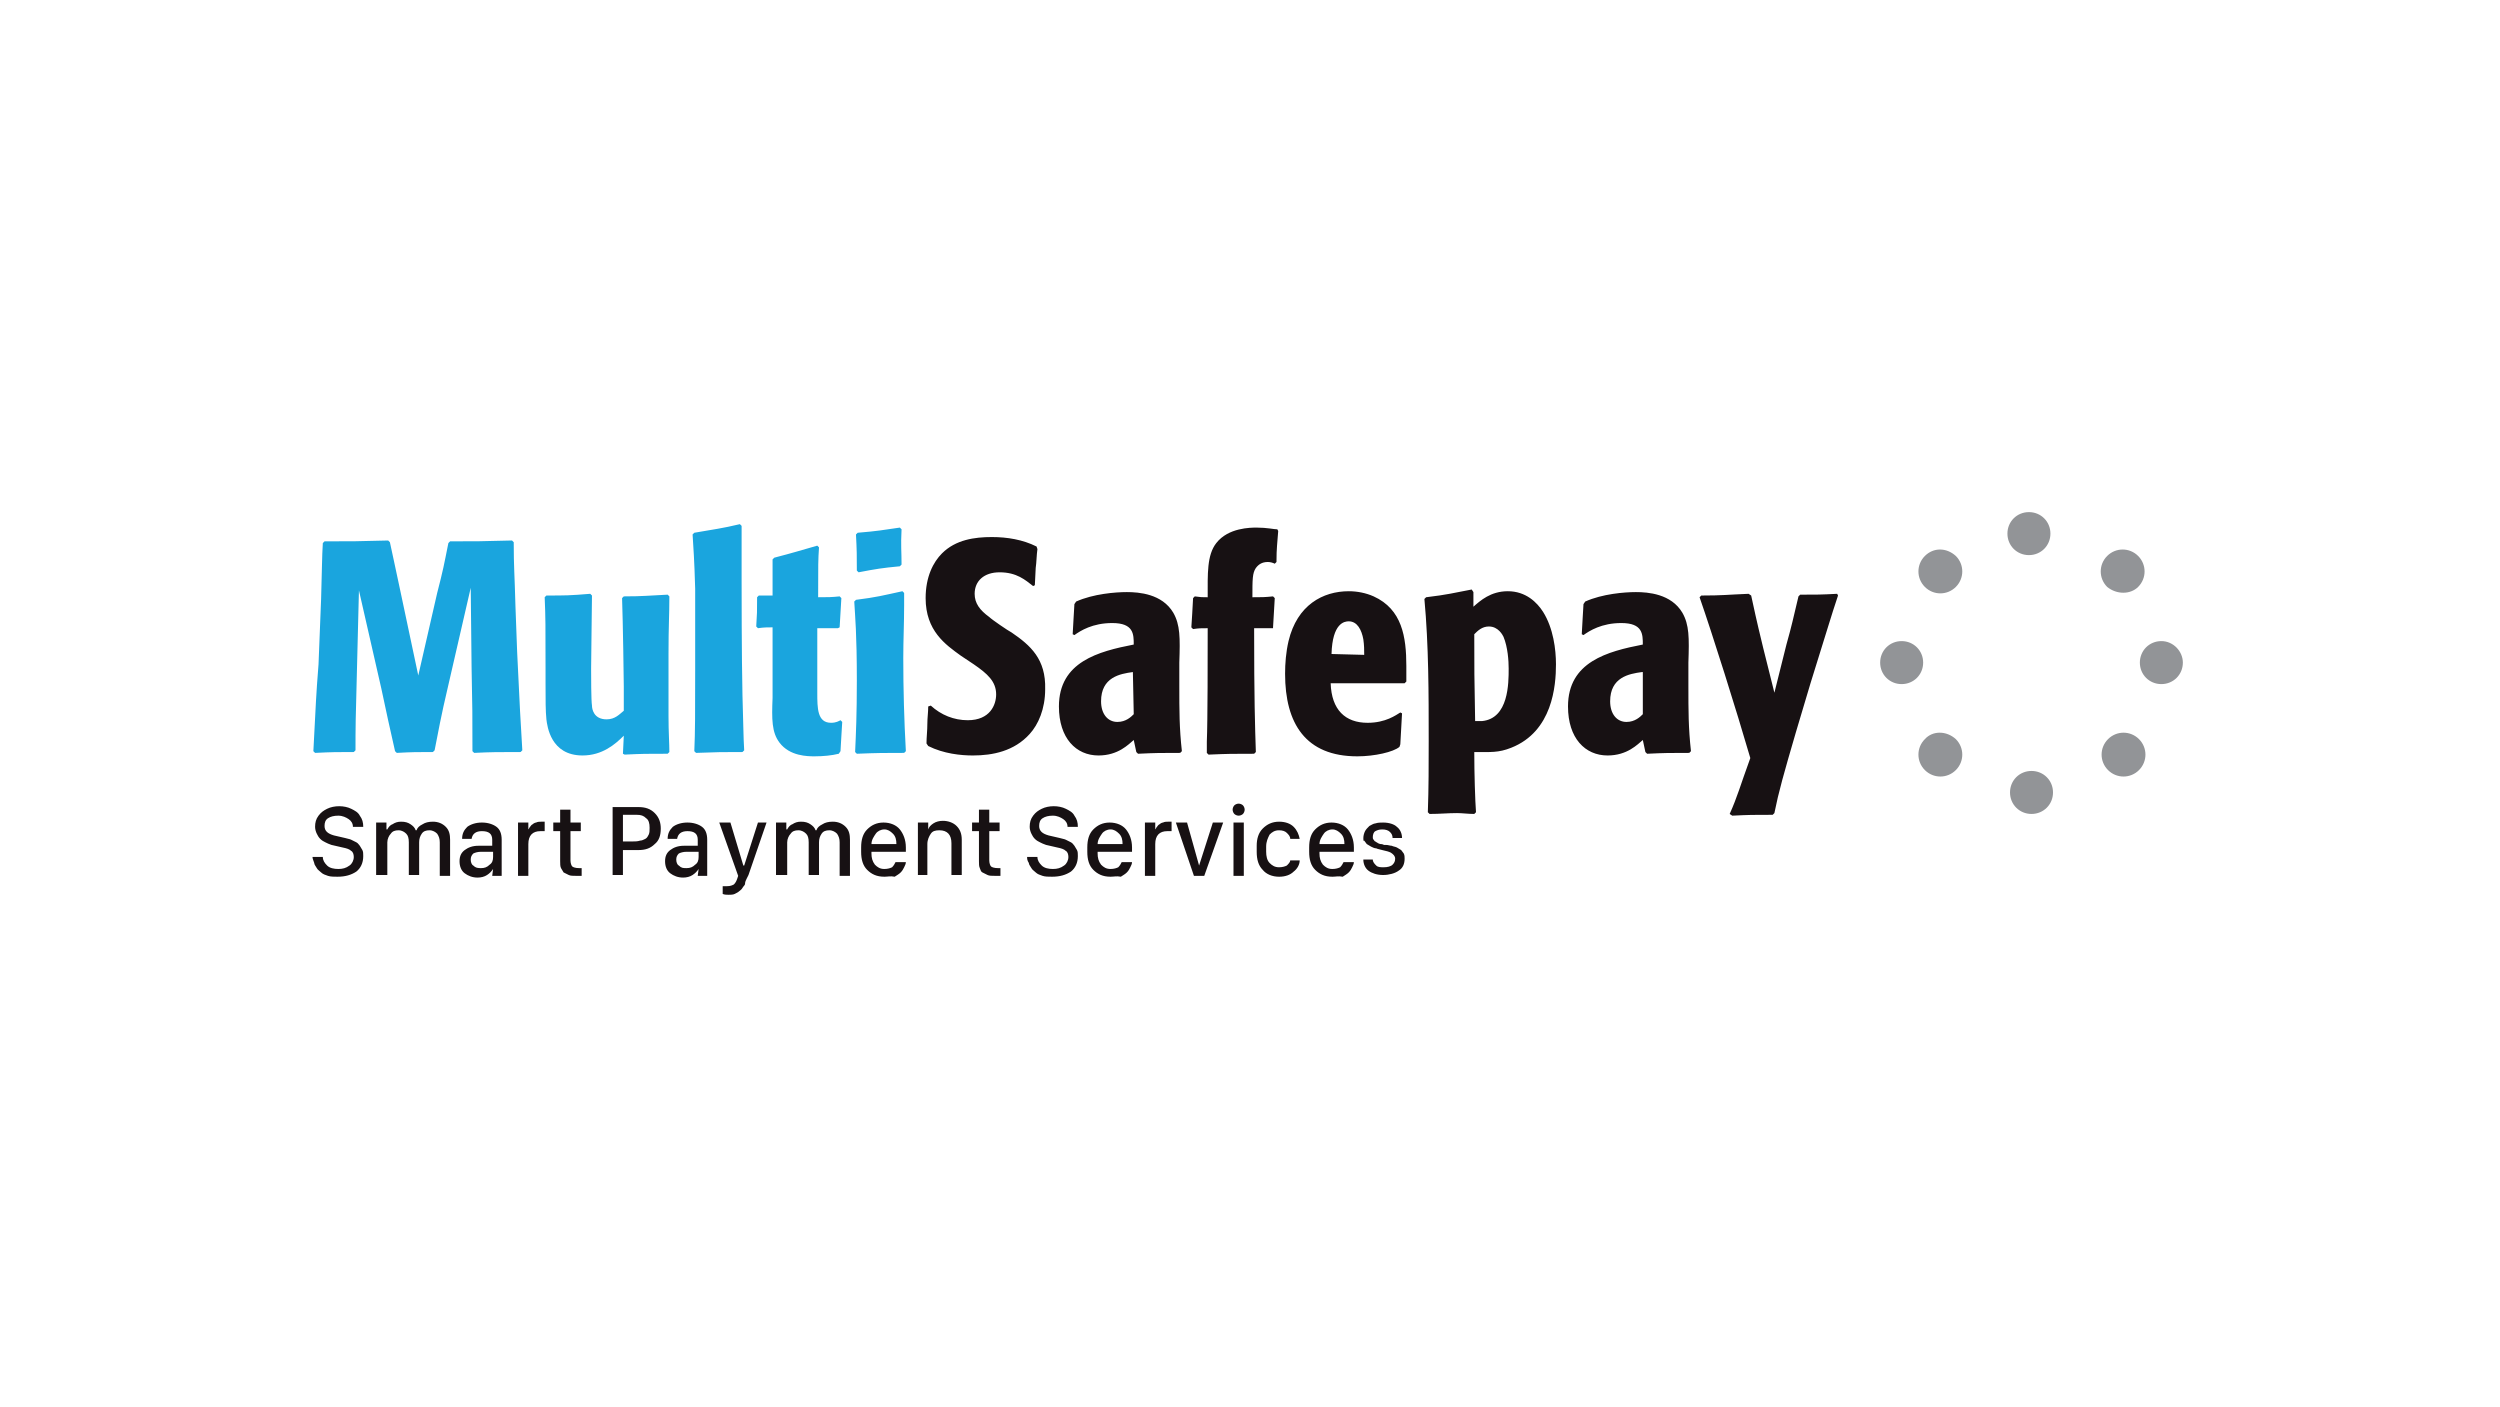
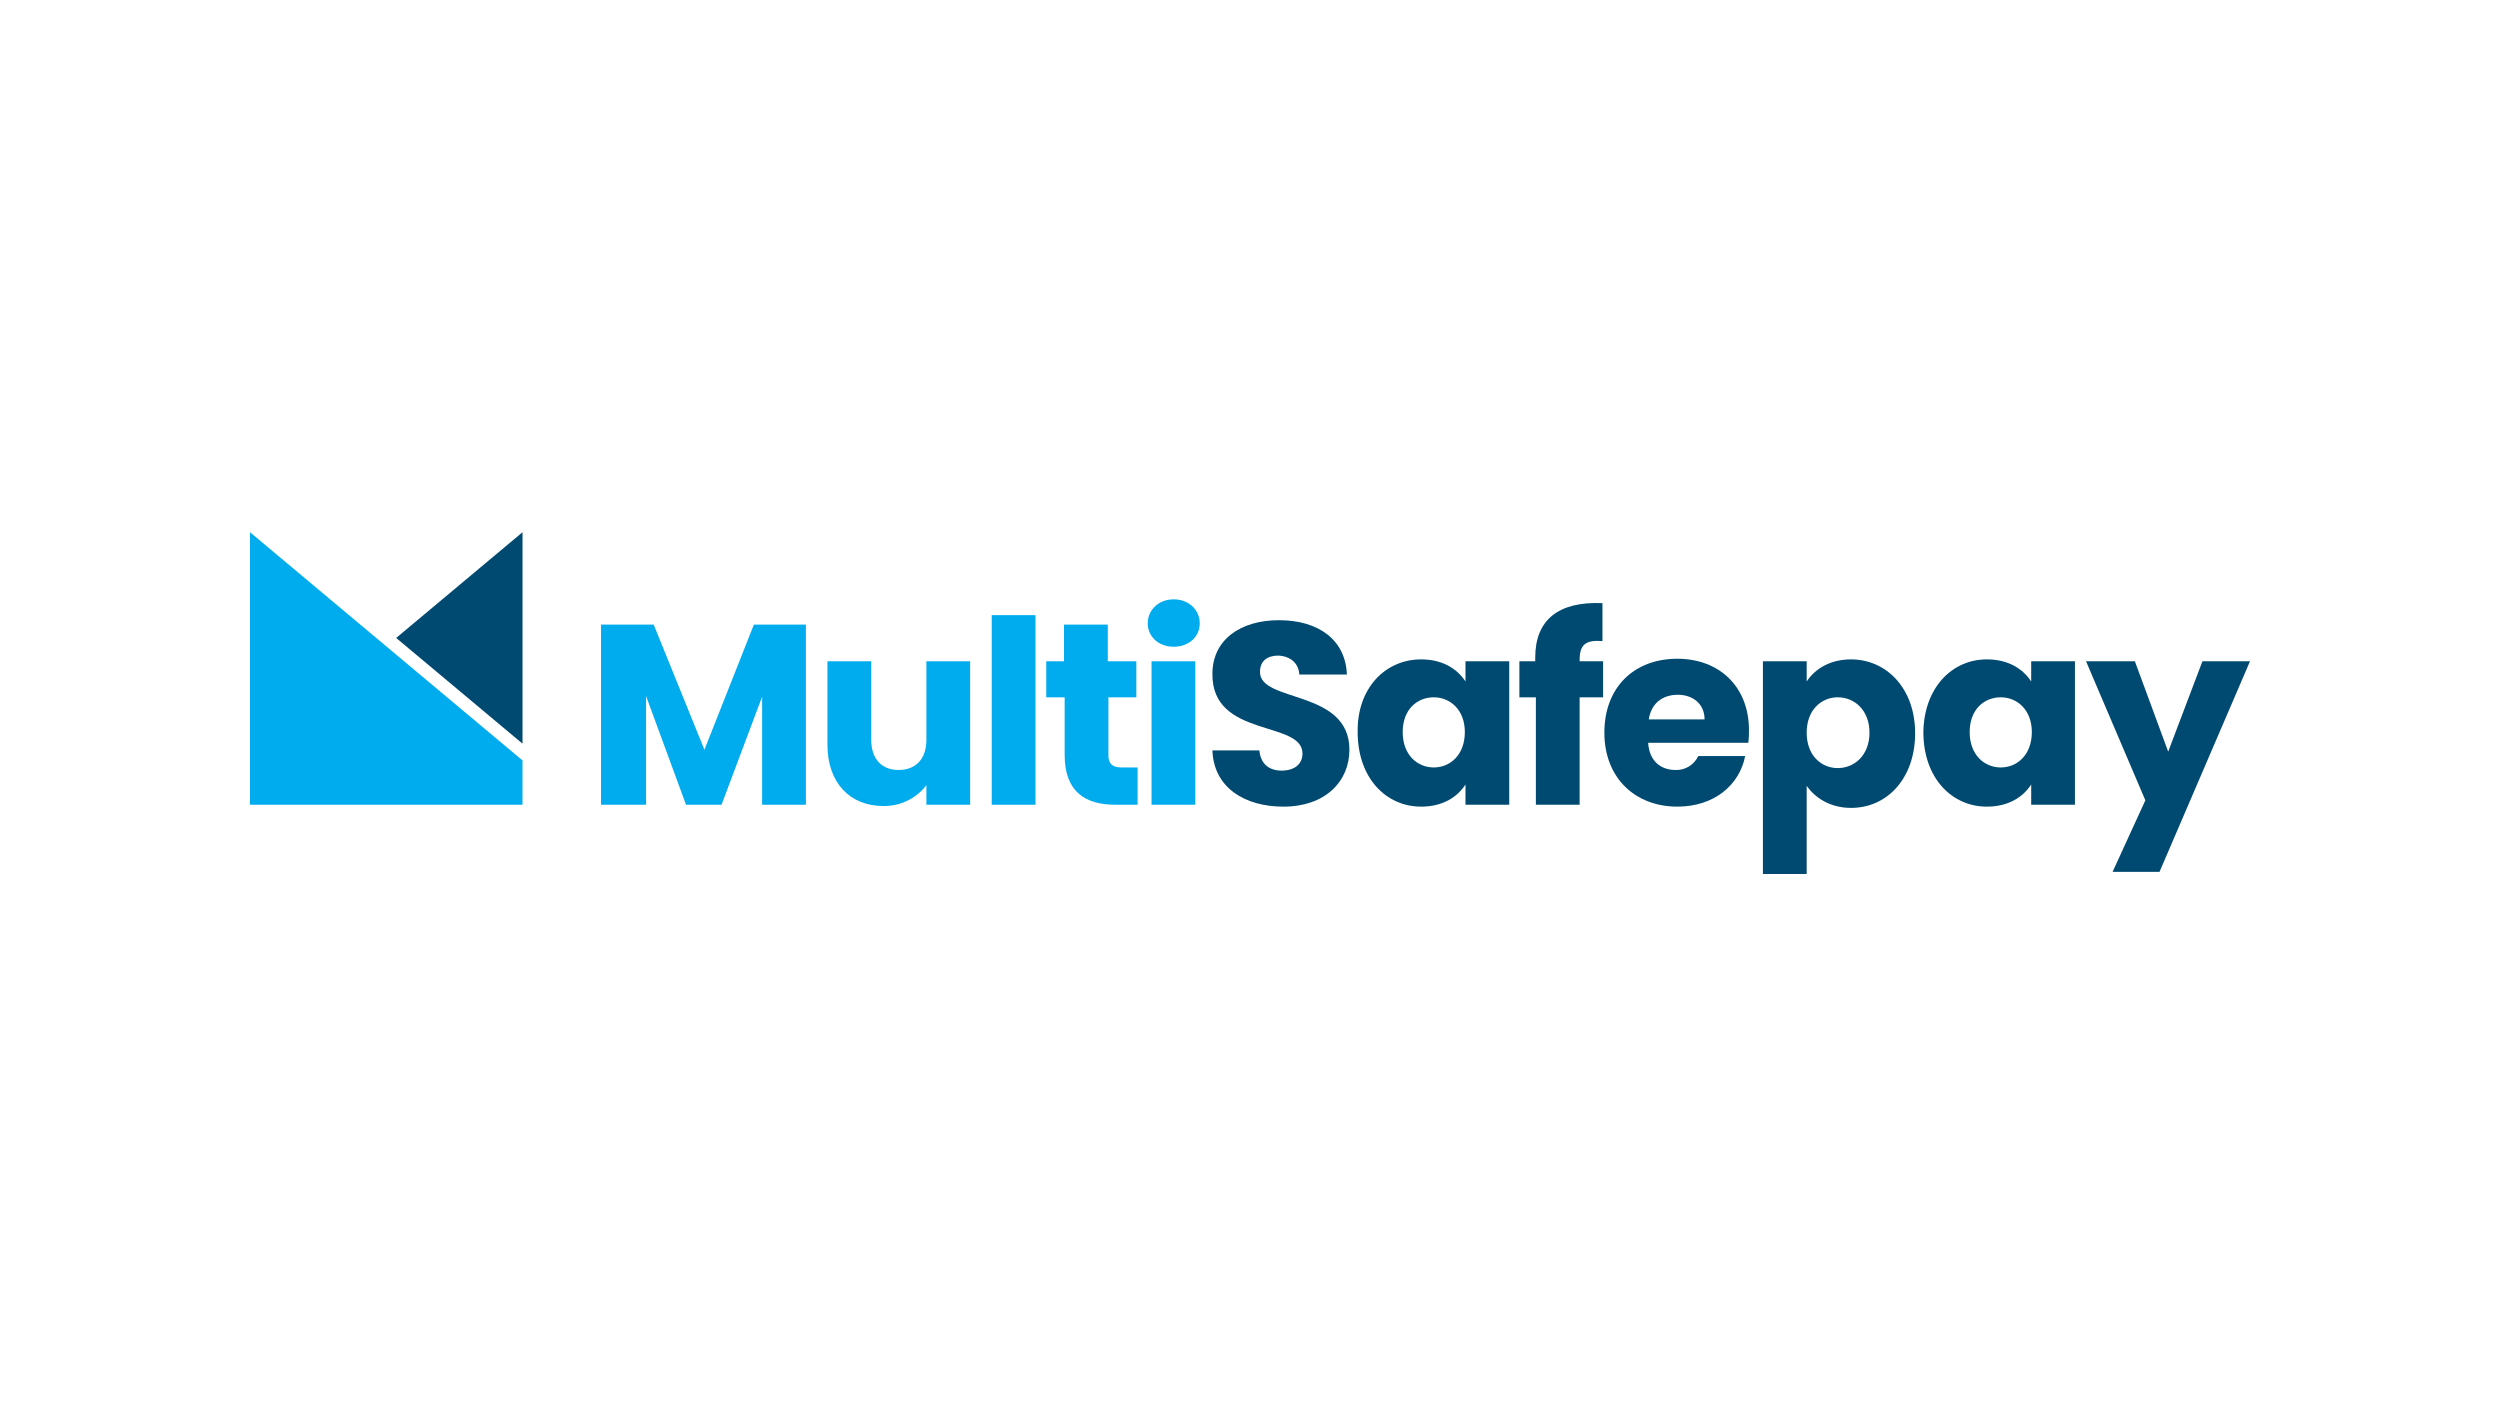
<svg xmlns="http://www.w3.org/2000/svg" height="360" viewBox="0 0 640 360" width="640">
-   <g fill="none" fill-rule="nonzero" transform="translate(80 130)">
-     <path d="m27.078 40.726 4.843-21.134c1.541-5.944 1.761-7.265 2.862-12.768l.44-.44c6.384 0 8.365 0 15.85-.22l.44.44c0 6.384.22 7.925.44 16.291l.44 11.888c.66 14.309.881 17.611 1.321 25.096l-.44.44c-5.724 0-7.485 0-11.888.22l-.44-.44c0-9.466 0-10.787-.22-21.354l-.22-20.473-5.724 24.876c-1.981 8.365-2.642 12.328-3.522 16.731l-.44.44c-3.963 0-5.283 0-9.246.22l-.44-.44c-1.101-4.843-2.422-10.787-3.522-16.07l-5.724-25.096-.44 17.611c-.44 15.85-.44 17.611-.44 23.335l-.44.44c-4.183 0-5.504 0-9.906.22l-.44-.44c.66-12.548.66-13.869 1.321-22.234l.66-16.731c.22-7.265.22-10.787.44-14.309l.44-.44c6.824 0 8.806 0 16.291-.22l.44.44c.881 3.963.881 4.183 2.642 12.328zm52.614 15.41c-2.201 2.201-5.504 5.063-10.567 5.063-8.145 0-9.026-7.485-9.246-9.246-.22-2.201-.22-4.843-.22-9.246v-3.963c0-11.007 0-12.768-.22-18.052l.44-.44c4.843 0 5.944 0 11.227-.44l.44.44c0 2.642-.22 15.63-.22 18.712 0 1.761 0 8.145.22 9.466 0 .881.44 3.522 3.742 3.522 2.201 0 3.302-1.321 4.403-2.201v-6.164c0-1.541-.22-16.511-.44-22.675l.44-.44c5.063 0 6.384-.22 11.227-.44l.44.44c0 4.843-.22 7.485-.22 14.75v15.85c0 4.183.22 7.045.22 9.246l-.44.44c-5.504 0-6.384 0-11.007.22l-.44-.22zm30.38 4.183c-5.063 0-6.384 0-11.888.22l-.44-.44c.22-4.843.22-9.906.22-20.693v-20.914c-.22-7.705-.44-10.127-.66-13.869l.44-.44c5.063-.881 7.045-1.101 11.668-2.201l.44.44v13.649c0 2.422 0 19.593.22 29.719.22 6.824.22 10.567.44 14.089zm24.436-31.701h-5.283v9.686 6.824c0 3.963 0 7.705 3.522 7.705 1.321 0 1.981-.44 2.422-.66l.44.44c-.22 3.302-.22 3.963-.44 7.485l-.44.66c-1.761.44-3.963.66-6.164.66-1.761 0-6.384 0-9.026-3.522-1.981-2.642-1.981-5.944-1.761-11.447v-4.623-13.429c-1.321 0-2.201 0-3.742.22l-.44-.44c.22-3.522.22-3.522.22-7.485l.44-.44h3.522v-9.246l.44-.44c5.063-1.321 6.384-1.761 11.007-3.082l.44.44c-.22 3.302-.22 4.183-.22 12.768 2.642 0 3.302 0 5.504-.22l.44.44c-.22 3.522-.22 3.963-.44 7.485zm16.951 31.921c-4.843 0-6.824 0-12.108.22l-.44-.44c.22-4.843.44-9.686.44-18.272 0-12.108-.44-16.291-.66-20.253l.44-.44c5.283-.66 6.824-1.101 11.888-2.201l.44.44v3.082c0 4.623-.22 9.026-.22 13.649 0 7.925.22 15.85.66 23.775zm-1.101-47.771c-4.623.44-5.944.66-10.567 1.541l-.44-.44c0-3.963 0-5.063-.22-9.246l.44-.44c5.283-.44 6.164-.66 10.787-1.321l.44.44c-.22 4.403 0 5.504 0 9.026z" fill="#1aa5de" transform="translate(0 2.201)" />
-     <path d="m28.178 15.63c-1.981-1.541-4.183-3.522-8.586-3.522-3.963 0-6.384 2.201-6.384 5.504 0 2.422 1.321 4.183 3.742 5.944.66.66 4.843 3.522 5.724 3.963 4.843 3.302 8.806 6.824 8.586 14.529 0 5.063-1.761 9.026-3.963 11.447-3.963 4.403-9.466 5.504-14.529 5.504-3.082 0-7.485-.44-11.447-2.422l-.44-.66c0-1.541.22-3.302.22-5.063 0-1.541.22-2.862.22-4.403l.66-.22c2.642 2.422 5.944 3.742 9.466 3.742 5.724 0 7.265-3.963 7.265-6.604 0-3.302-2.201-5.283-5.724-7.705l-3.302-2.201c-3.963-2.862-9.026-6.384-9.026-14.75 0-5.504 1.981-9.246 4.183-11.447 3.522-3.522 8.365-4.183 12.768-4.183 3.963 0 7.925.66 11.447 2.422l.22.66c-.22 1.541-.22 3.302-.44 4.843l-.22 4.403zm25.757 39.406c-1.321 1.101-3.963 3.963-9.026 3.963-5.724 0-10.127-4.403-10.127-12.548 0-11.447 10.127-14.089 19.152-15.85 0-2.642 0-5.504-5.504-5.504-5.063 0-8.145 1.981-9.686 3.082l-.44-.22c.22-3.522.22-4.403.44-7.705l.44-.66c4.403-1.981 10.127-2.422 12.988-2.422 3.082 0 9.026.44 11.888 5.283 1.761 3.082 1.761 6.384 1.541 12.768v5.944c0 6.384 0 10.787.66 16.731l-.44.44c-5.063 0-6.164 0-10.787.22l-.44-.44zm-.22-17.391c-3.302.44-8.145 1.321-8.145 7.485 0 3.302 1.761 5.283 4.183 5.283 2.201 0 3.522-1.321 4.183-1.981zm35.883-11.227h-4.843c0 18.052.22 25.096.44 31.701l-.44.44c-5.504 0-6.604 0-11.668.22l-.44-.44v-2.862c.22-5.283.22-22.234.22-29.059-1.761 0-2.201 0-3.742.22l-.44-.44c.22-2.862.22-3.963.44-7.485l.44-.44c1.541.22 1.761.22 3.302.22 0-5.944-.22-10.787 2.201-13.869 3.082-3.963 8.806-3.963 10.347-3.963 2.642 0 4.403.44 5.283.44l.22.44c-.22 3.302-.44 4.183-.44 7.925l-.44.44c-.44-.22-1.101-.44-1.761-.44-1.541 0-2.422.66-3.082 1.541-.881 1.321-.881 2.862-.881 7.485 2.422 0 3.082 0 5.283-.22l.44.44c-.22 3.302-.22 4.183-.44 7.485zm14.75 14.089c.22 6.824 3.742 10.127 9.466 10.127 4.623 0 7.265-1.981 8.365-2.642l.44.22c-.22 3.302-.22 4.623-.44 7.925l-.22.66c-1.541 1.321-6.384 2.422-10.787 2.422-13.209 0-18.492-8.365-18.492-21.134 0-2.642.22-5.504.881-8.365 2.201-9.246 8.806-12.768 15.41-12.768 2.201 0 4.403.44 6.384 1.321 7.265 3.302 8.365 10.347 8.365 17.832v3.963l-.44.44zm8.586-7.265c0-1.321 0-2.422-.22-3.963-.44-2.422-1.541-4.623-3.742-4.623-1.101 0-4.183.44-4.403 8.365zm27.958-16.07v3.742c1.761-1.541 4.403-3.963 8.806-3.963 4.623 0 7.485 2.862 9.026 5.283 2.642 4.183 3.302 9.686 3.302 13.429 0 5.504-.881 17.171-11.447 21.354-3.302 1.321-5.283 1.101-9.466 1.101 0 5.504.22 12.548.44 15.41l-.44.44c-1.541 0-3.082-.22-4.403-.22-2.422 0-4.403.22-7.045.22l-.44-.44c.22-6.164.22-12.108.22-18.272 0-12.108 0-24.436-1.101-36.324l.44-.44c5.504-.66 7.045-1.101 11.668-1.981zm.44 33.021h1.101.66c6.824-.66 6.824-9.686 6.824-13.429 0-1.981-.22-5.504-1.321-8.145-.22-.44-1.321-2.642-3.742-2.642-1.761 0-2.862 1.101-3.742 1.981 0 8.145 0 11.668.22 22.234zm42.928 4.843c-1.321 1.101-3.963 3.963-9.026 3.963-5.724 0-10.127-4.403-10.127-12.548 0-11.447 10.127-14.089 19.152-15.85 0-2.642 0-5.504-5.504-5.504-5.063 0-8.145 1.981-9.686 3.082l-.44-.22c.22-3.522.22-4.403.44-7.705l.44-.66c4.403-1.981 10.127-2.422 12.988-2.422 3.082 0 9.026.44 11.888 5.283 1.761 3.082 1.761 6.384 1.541 12.768v5.944c0 6.384 0 10.787.66 16.731l-.44.44c-5.063 0-6.164 0-10.787.22l-.44-.44zm-.22-17.391c-3.302.44-8.145 1.321-8.145 7.485 0 3.302 1.761 5.283 4.183 5.283 2.201 0 3.522-1.321 4.183-1.981v-10.787zm22.455 36.324c1.981-4.403 2.642-7.045 5.283-14.309-3.522-12.108-9.686-31.701-12.988-41.167l.44-.44c5.504 0 6.604-.22 12.108-.44l.66.44c.881 3.963 1.101 5.283 3.082 13.429l2.862 11.447 3.082-12.328c1.541-5.504 1.541-5.944 3.082-12.328l.44-.44c4.183 0 5.283 0 9.466-.22l.22.44c-1.981 5.944-2.422 7.705-7.045 22.455l-3.742 12.548c-3.082 10.567-4.403 15.19-5.504 20.693l-.44.44c-5.063 0-5.944 0-10.347.22z" fill="#171113" transform="translate(156.302 4.403)" />
-     <path d="m38.745 1.101c-3.082 0-5.504 2.422-5.504 5.504s2.422 5.504 5.504 5.504 5.504-2.422 5.504-5.504-2.422-5.504-5.504-5.504m-26.637 11.227c-2.201 2.201-2.201 5.724 0 7.925 2.201 2.201 5.724 2.201 7.925 0 2.201-2.201 2.201-5.724 0-7.925-2.422-2.201-5.724-2.201-7.925 0m54.595 7.925c2.201-2.201 2.201-5.724 0-7.925s-5.724-2.201-7.925 0c-2.201 2.201-2.201 5.724 0 7.925 2.422 1.981 5.944 1.981 7.925 0m-60.539 13.869c-3.082 0-5.504 2.422-5.504 5.504s2.422 5.504 5.504 5.504c3.082 0 5.504-2.422 5.504-5.504s-2.422-5.504-5.504-5.504m5.944 25.096c-2.201 2.201-2.201 5.724 0 7.925 2.201 2.201 5.724 2.201 7.925 0 2.201-2.201 2.201-5.724 0-7.925-2.422-2.201-5.944-2.201-7.925 0m27.298 8.145c-3.082 0-5.504 2.422-5.504 5.504s2.422 5.504 5.504 5.504c3.082 0 5.504-2.422 5.504-5.504s-2.422-5.504-5.504-5.504m19.593-8.145c-2.201 2.201-2.201 5.724 0 7.925 2.201 2.201 5.724 2.201 7.925 0 2.201-2.201 2.201-5.724 0-7.925-2.201-2.201-5.724-2.201-7.925 0m13.649-25.096c-3.082 0-5.504 2.422-5.504 5.504s2.422 5.504 5.504 5.504 5.504-2.422 5.504-5.504c0-2.862-2.422-5.504-5.504-5.504" fill="#929497" transform="translate(400.66)" />
-     <g fill="#171113" transform="translate(0 74.849)">
-       <path d="m0 14.529h2.642c0 .881.44 1.541 1.101 2.201.66.66 1.761.881 2.862.881 1.101 0 1.981-.22 2.862-.881.66-.44 1.101-1.321 1.101-2.201 0-.66-.22-1.321-.66-1.541-.44-.44-1.101-.66-2.201-.881l-2.862-.66c-.66-.22-1.101-.44-1.541-.66-.44-.22-.881-.44-1.321-.881-.44-.44-.66-.881-.881-1.321-.22-.44-.44-1.101-.44-1.761 0-1.101.22-1.981.881-2.862.66-.881 1.321-1.321 2.201-1.761s1.981-.66 3.082-.66c1.101 0 2.201.22 3.082.66.881.44 1.761.881 2.201 1.761.66.881.881 1.761.881 2.862h-2.642c0-.881-.44-1.541-1.101-1.981-.66-.44-1.541-.881-2.642-.881-1.101 0-1.981.22-2.642.66-.66.44-.881 1.101-.881 1.981 0 1.321.881 1.981 2.422 2.422l2.862.66c.66.22 1.101.22 1.541.44.44.22.881.44 1.321.66.44.22.66.66.881.881.22.44.44.66.66 1.101s.22.881.22 1.541c0 1.761-.66 3.082-1.761 3.963-1.321.881-2.862 1.321-4.843 1.321-.881 0-1.761 0-2.422-.22-.66-.22-1.321-.44-1.761-.881s-.881-.66-1.101-1.101c-.22-.44-.66-.881-.66-1.321-.22-.66-.44-1.101-.44-1.541zm16.291 4.843v-13.649h2.642v1.761h.22c.22-.44.66-1.101 1.321-1.321.66-.44 1.321-.66 2.201-.66 1.101 0 1.761.22 2.422.66.66.44 1.101.881 1.321 1.541h.22c.22-.66.66-1.101 1.541-1.541.66-.44 1.541-.66 2.642-.66 1.321 0 2.422.44 3.302 1.321.881.881 1.101 1.981 1.101 3.302v9.246h-2.642v-8.586c0-.881-.22-1.541-.66-2.201-.44-.44-1.101-.881-1.981-.881-.881 0-1.541.22-1.981.881s-.66 1.321-.66 2.201v8.365h-2.642v-8.365c0-1.101-.22-1.761-.66-2.201-.44-.44-1.101-.881-1.981-.881s-1.541.22-1.981.881c-.44.44-.881 1.321-.881 2.201v8.365h-2.862zm29.939-1.761c-.44.66-.881 1.101-1.541 1.541s-1.541.66-2.422.66c-1.321 0-2.422-.44-3.302-1.101-.881-.66-1.321-1.761-1.321-3.082s.44-2.201 1.321-2.862c.881-.66 1.981-1.101 3.522-1.101h3.522v-1.541c0-1.541-.881-2.201-2.642-2.201-1.541 0-2.422.66-2.642 1.981h-2.422c0-1.321.44-2.201 1.321-3.082.881-.66 2.201-1.101 3.742-1.101 1.541 0 2.862.44 3.742 1.101s1.321 1.761 1.321 3.302v9.246h-2.422zm-3.082-.22c.881 0 1.541-.22 2.201-.881.66-.44.881-1.101.881-1.981v-1.321h-3.082c-.881 0-1.541.22-1.981.44-.44.44-.66.881-.66 1.541s.22 1.321.66 1.541c.66.66 1.321.66 1.981.66zm9.466 1.981v-13.649h2.642v1.761c.22-.22.22-.44.44-.66.22-.22.22-.44.66-.66.22-.22.66-.44.881-.44.44-.22.881-.22 1.321-.22h.881v2.422h-1.101c-1.981 0-3.082 1.101-3.082 3.302v8.145zm10.787-13.649v-3.302h2.642v3.302h2.642v2.201h-2.642v7.485c0 .66.22 1.321.44 1.541s.881.44 1.761.44h.66v1.981h-1.321c-.881 0-1.541 0-1.981-.22s-.881-.44-1.321-.66c-.22-.44-.44-.66-.66-1.101-.22-.44-.22-1.101-.22-1.761v-7.705h-1.761v-2.201zm13.429-3.963h6.604c1.761 0 3.082.44 4.183 1.541 1.101 1.101 1.541 2.422 1.541 3.963 0 1.761-.44 3.082-1.541 3.963-1.101 1.101-2.422 1.541-4.183 1.541h-3.963v6.384h-2.642zm2.642 2.201v6.604h2.422c.66 0 1.321 0 1.981-.22.44 0 .881-.22 1.321-.44.44-.22.66-.66.881-1.101s.22-1.101.22-1.761c0-1.101-.22-1.981-.881-2.422-.66-.66-1.321-.881-2.422-.881h-3.522zm19.373 13.649c-.44.66-.881 1.101-1.541 1.541s-1.541.66-2.422.66c-1.321 0-2.422-.44-3.302-1.101s-1.321-1.761-1.321-3.082.44-2.201 1.321-2.862 1.981-1.101 3.522-1.101h3.522v-1.541c0-1.541-.881-2.201-2.642-2.201-1.541 0-2.422.66-2.642 1.981h-2.422c0-1.321.44-2.201 1.321-3.082.881-.66 2.201-1.101 3.742-1.101 1.541 0 2.862.44 3.742 1.101.881.66 1.321 1.761 1.321 3.302v9.246h-2.422zm-3.082-.22c.881 0 1.541-.22 2.201-.881.66-.44.881-1.101.881-1.981v-1.321h-3.082c-.881 0-1.541.22-1.981.44-.44.44-.66.881-.66 1.541s.22 1.321.66 1.541c.66.66 1.101.66 1.981.66zm20.473-11.668c-3.082 9.026-4.623 13.429-4.623 13.429l-.44.881c-.22.44-.44.881-.44 1.321s-.44.66-.66 1.101c-.22.44-.66.66-.881.881s-.66.44-1.101.66c-.44.22-1.101.22-1.541.22s-1.101 0-1.541-.22v-1.981h1.101c.881 0 1.321-.22 1.761-.44.44-.44.66-.881.881-1.541l.22-.66-4.843-13.649h2.862l3.302 11.007h.22l3.522-11.007zm2.422 13.649v-13.649h2.642v1.761h.22c.22-.44.66-1.101 1.321-1.321.66-.44 1.321-.66 2.201-.66 1.101 0 1.761.22 2.422.66.66.44 1.101.881 1.321 1.541h.22c.22-.66.66-1.101 1.541-1.541.66-.44 1.541-.66 2.642-.66 1.321 0 2.422.44 3.302 1.321.881.881 1.101 1.981 1.101 3.302v9.246h-2.642v-8.586c0-.881-.22-1.541-.66-2.201-.44-.44-1.101-.881-1.981-.881s-1.541.22-1.981.881-.66 1.321-.66 2.201v8.365h-2.642v-8.365c0-1.101-.22-1.761-.66-2.201-.44-.44-1.101-.881-1.981-.881-.881 0-1.541.22-1.981.881-.44.44-.881 1.321-.881 2.201v8.365h-2.862zm27.738.22c-1.981 0-3.302-.66-4.403-1.761-1.101-1.101-1.541-2.642-1.541-4.623v-1.101c0-1.981.44-3.522 1.541-4.623 1.101-1.101 2.422-1.761 4.183-1.761s3.302.66 4.183 1.761c.881 1.101 1.541 2.642 1.541 4.623v1.101h-8.806v.44c0 1.101.22 1.981.881 2.862.66.66 1.321 1.101 2.422 1.101.881 0 1.541-.22 1.981-.44.44-.44.66-.881.881-1.321h2.642c0 .44-.22.881-.44 1.321-.22.44-.44.881-.881 1.321-.44.44-.881.66-1.541 1.101-1.101-.22-1.761 0-2.642 0zm-3.302-8.365h6.384c0-1.101-.22-1.981-.881-2.642s-1.321-1.101-2.201-1.101c-.881 0-1.761.44-2.201 1.101s-1.101 1.541-1.101 2.642zm11.888 8.145v-13.649h2.642v1.761c.22-.66.66-1.101 1.321-1.541.66-.44 1.541-.66 2.422-.66 1.321 0 2.642.44 3.522 1.321.881.881 1.321 1.981 1.321 3.522v9.026h-2.642v-8.145c0-2.201-1.101-3.302-3.082-3.302-1.101 0-1.761.22-2.201.881s-.881 1.541-.881 2.642v7.925h-2.422zm15.63-13.649v-3.302h2.642v3.302h2.642v2.201h-2.642v7.485c0 .66.22 1.321.44 1.541s.881.44 1.761.44h.66v1.981h-1.321c-.881 0-1.541 0-1.981-.22s-.881-.44-1.321-.66c-.44-.22-.44-.66-.66-1.101-.22-.44-.22-1.101-.22-1.761v-7.705h-1.761v-2.201zm12.328 8.806h2.642c0 .881.44 1.541 1.101 2.201.66.66 1.761.881 2.862.881 1.101 0 1.981-.22 2.862-.881.66-.44 1.101-1.321 1.101-2.201 0-.66-.22-1.321-.66-1.541-.44-.44-1.101-.66-2.201-.881l-2.862-.66c-.66-.22-1.101-.44-1.541-.66s-.881-.44-1.321-.881c-.44-.44-.66-.881-.881-1.321-.22-.44-.44-1.101-.44-1.761 0-1.101.22-1.981.881-2.862.66-.881 1.321-1.321 2.201-1.761s1.981-.66 3.082-.66c1.101 0 2.201.22 3.082.66.881.44 1.761.881 2.201 1.761.66.881.881 1.761.881 2.862h-2.642c0-.881-.44-1.541-1.101-1.981-.66-.44-1.541-.881-2.642-.881-1.101 0-1.981.22-2.642.66-.66.44-.881 1.101-.881 1.981 0 1.321.881 1.981 2.422 2.422l2.862.66c.66.22 1.101.22 1.541.44.44.22.881.44 1.321.66s.66.66.881.881c.22.44.44.66.66 1.101s.22.881.22 1.541c0 1.761-.66 3.082-1.761 3.963-1.321.881-2.862 1.321-4.843 1.321-.881 0-1.761 0-2.422-.22s-1.321-.44-1.761-.881-.881-.66-1.101-1.101c-.22-.44-.66-.881-.66-1.321-.44-.66-.44-1.101-.44-1.541zm21.354 5.063c-1.981 0-3.302-.66-4.403-1.761-1.101-1.101-1.541-2.642-1.541-4.623v-1.101c0-1.981.44-3.522 1.541-4.623 1.101-1.101 2.422-1.761 4.183-1.761s3.302.66 4.183 1.761c.881 1.101 1.541 2.642 1.541 4.623v1.101h-8.806v.44c0 1.101.22 1.981.881 2.862.66.66 1.321 1.101 2.422 1.101.881 0 1.541-.22 1.981-.44.44-.44.66-.881.881-1.321h2.642c0 .44-.22.881-.44 1.321-.22.44-.44.881-.881 1.321s-.881.66-1.541 1.101c-1.101-.22-1.761 0-2.642 0zm-3.302-8.365h6.384c0-1.101-.22-1.981-.881-2.642-.66-.66-1.321-1.101-2.201-1.101-.881 0-1.761.44-2.201 1.101-.44.66-1.101 1.541-1.101 2.642zm12.108 8.145v-13.649h2.642v1.761c.22-.22.22-.44.44-.66.22-.22.22-.44.66-.66.22-.22.66-.44.881-.44.44-.22.881-.22 1.321-.22h.881v2.422h-1.101c-1.981 0-3.082 1.101-3.082 3.302v8.145z" />
-       <path d="m225.647 19.373-4.623-13.649h2.862l3.082 11.007 3.522-11.007h2.642l-4.844 13.649z" />
-       <path d="m235.993 3.522c-.22-.22-.44-.66-.44-1.101 0-.44.22-.881.44-1.101s.66-.44 1.101-.44.881.22 1.101.44.44.66.44 1.101c0 .44-.22.881-.44 1.101s-.66.44-1.101.44-.881-.22-1.101-.44zm-.22 15.85v-13.649h2.642v13.649zm5.944-6.164v-1.541c0-1.761.44-3.302 1.541-4.403 1.101-1.101 2.422-1.761 4.183-1.761 1.541 0 2.862.44 3.742 1.321.881.881 1.321 1.981 1.541 3.082h-2.422c0-.66-.44-1.101-.881-1.541-.44-.44-1.101-.66-1.981-.66-1.101 0-1.761.44-2.422 1.101-.44.881-.881 1.761-.881 3.082v1.321c0 1.101.22 2.201.881 2.862.66.66 1.321 1.101 2.422 1.101.881 0 1.541-.22 1.981-.44.44-.44.881-.881.881-1.321h2.422c0 1.101-.66 2.201-1.541 2.862-.881.881-2.201 1.321-3.742 1.321-1.761 0-3.302-.66-4.183-1.761-1.101-1.101-1.541-2.642-1.541-4.623zm19.373 6.384c-1.981 0-3.302-.66-4.403-1.761-1.101-1.101-1.541-2.642-1.541-4.623v-1.101c0-1.981.44-3.522 1.541-4.623 1.101-1.101 2.422-1.761 4.183-1.761s3.302.66 4.183 1.761c.881 1.101 1.541 2.642 1.541 4.623v1.101h-8.806v.44c0 1.101.22 1.981.881 2.862.66.66 1.321 1.101 2.422 1.101.881 0 1.541-.22 1.981-.44.44-.44.66-.881.881-1.321h2.642c0 .44-.22.881-.44 1.321-.22.44-.44.881-.881 1.321s-.881.66-1.541 1.101c-1.101-.22-1.761 0-2.642 0zm-3.302-8.365h6.384c0-1.101-.22-1.981-.881-2.642-.66-.66-1.321-1.101-2.201-1.101-.881 0-1.761.44-2.201 1.101-.44.66-1.101 1.541-1.101 2.642zm11.227-1.541c0-.66.22-1.321.44-1.761.22-.44.66-.881 1.101-1.321.44-.22 1.101-.66 1.541-.66.66-.22 1.321-.22 1.981-.22 1.541 0 2.862.44 3.522 1.101.881.66 1.321 1.761 1.321 2.862h-2.422c0-.66-.22-1.101-.66-1.541-.44-.44-1.101-.66-1.981-.66-.881 0-1.321.22-1.761.44s-.66.881-.66 1.541c0 .22 0 .44.22.66.22.22.22.44.44.44.22.22.44.22.66.44.44.22.66.22.66.22.22 0 .44 0 .881.22h.22.22c.66 0 1.101.22 1.541.22.44.22.881.22 1.321.44s.66.44 1.101.66c.22.22.44.66.66.881.22.44.22.881.22 1.321 0 1.321-.44 2.422-1.541 3.082-.881.66-2.422 1.101-3.963 1.101-1.541 0-2.862-.44-3.742-1.101-.881-.66-1.321-1.761-1.321-2.862h2.422c0 .66.44 1.101.881 1.541s1.101.44 1.981.44 1.761-.22 2.201-.66.66-.881.66-1.541-.44-1.101-1.101-1.541c-.44-.22-1.101-.44-2.201-.66-.66-.22-1.101-.22-1.541-.44-.44 0-.881-.22-1.321-.44-.44-.22-.66-.44-1.101-.66-.22-.22-.44-.66-.66-.881-.22.22-.22-.22-.22-.66z" />
+   <g transform="matrix(.591224 0 0 .591224 64 136.2494)">
+     <path d="m152 40.006h22.793l21.969 54.185 21.42-54.185h22.519v77.994h-18.949v-46.796l-17.575 46.796h-15.378l-17.301-47.07v47.07h-19.498z" fill="#00abee" />
+     <path d="m311.826 117.999h-18.947v-8.484a22.918 22.918 0 0 1 -18.675 9.031c-14.28 0-24.166-9.852-24.166-26.545v-36.123h18.949v33.934c0 8.484 4.669 13.136 11.809 13.136 7.415 0 12.084-4.652 12.084-13.136v-33.934h18.947z" fill="#00abee" />
+     <path d="m321.163 35.902h18.95v82.098h-18.95z" fill="#00abee" />
+     <path d="m352.469 71.5h-7.689v-15.621h7.689v-15.872h18.95v15.872h12.356v15.599h-12.083v25.177c0 3.558 1.649 5.2 5.767 5.2h6.867v16.146h-9.613c-12.907 0-21.969-5.473-21.969-21.619v-24.881z" fill="#00abee" />
+     <path d="m388.717 39.459c0-5.747 4.67-10.399 11.261-10.399 6.588 0 11.259 4.652 11.259 10.399 0 5.747-4.67 10.126-11.259 10.126-6.867 0-11.261-4.652-11.261-10.126zm1.649 16.42h18.95v62.121h-18.95z" fill="#00abee" />
+     <g fill="#004a71">
+       <path d="m447.486 118.822c-16.75 0-30.206-8.21-30.757-24.356h20.323c.549 6.021 4.394 8.757 9.61 8.757 5.494 0 9.064-2.737 9.064-7.389 0-14.504-39.27-6.568-38.997-34.482 0-14.778 12.083-23.261 28.836-23.261 17.026 0 28.836 8.483 29.384 23.535h-20.596c-.276-4.926-3.846-7.936-9.064-8.21-4.667 0-7.964 2.189-7.964 7.115 0 13.41 38.721 7.389 38.721 33.661 0 13.683-10.434 24.63-28.56 24.63z" />
+       <path d="m507.079 55.058c9.337 0 15.653 4.105 19.223 9.578v-8.757h18.947v62.122h-18.947v-8.757c-3.57 5.473-9.886 9.578-19.223 9.578-15.104 0-27.463-12.315-27.463-32.292-.273-19.156 12.083-31.471 27.463-31.471zm5.491 16.42c-7.14 0-13.456 5.2-13.456 15.052 0 9.852 6.316 15.325 13.456 15.325s13.456-5.473 13.456-15.325c0-9.578-6.316-15.052-13.456-15.052z" />
+       <path d="m556.507 71.5h-6.864v-15.621h6.864v-1.642c0-16.146 9.889-24.356 29.111-23.535v16.42c-7.416-.547-9.886 1.642-9.886 8.21v.547h10.159v15.599h-10.159v46.522h-18.95v-46.5z" />
+       <path d="m618.021 118.821c-18.123 0-31.578-12.315-31.578-32.019 0-19.703 12.907-32.018 31.578-32.018 18.126 0 31.033 12.041 31.033 30.924a38.253 38.253 0 0 1 -.276 5.473h-43.389c.549 8.21 5.767 11.768 11.807 11.768a10.398 10.398 0 0 0 9.889-6.021h20.32c-2.47 12.588-13.456 21.893-29.384 21.893zm-12.356-37.765h24.166c0-6.842-5.219-10.673-11.534-10.673-6.591 0-11.534 3.558-12.631 10.673z" />
+       <path d="m693.267 55.058c15.104 0 27.736 12.315 27.736 32.019 0 19.43-12.083 32.292-27.736 32.292-9.061 0-15.653-4.379-19.223-9.578v38.209h-18.95v-92.121h18.95v8.757c3.57-5.473 10.161-9.578 19.223-9.578zm-5.767 16.42c-7.14 0-13.456 5.473-13.456 15.325s6.316 15.325 13.456 15.325 13.731-5.473 13.731-15.325-6.591-15.325-13.731-15.325z" />
+       <path d="m752.036 55.058c9.337 0 15.653 4.105 19.223 9.578v-8.757h18.947v62.122h-18.947v-8.757c-3.57 5.473-9.886 9.578-19.223 9.578-15.104 0-27.463-12.315-27.463-32.292.276-19.156 12.359-31.471 27.463-31.471zm6.04 16.42c-7.14 0-13.456 5.2-13.456 15.052 0 9.852 6.316 15.325 13.456 15.325 7.14 0 13.456-5.473 13.456-15.325 0-9.578-6.316-15.052-13.456-15.052z" />
+       <path d="m845.404 55.878h20.596l-39.183 91.182h-20.317l14.19-30.977-25.69-60.209h21.147l14.429 39.136z" />
    </g>
+     <path d="m118 98.813-118-98.813v118h118z" fill="#00abee" />
+     <path d="m118 0-54.709 45.775 54.709 45.776z" fill="#004a71" />
  </g>
</svg>
